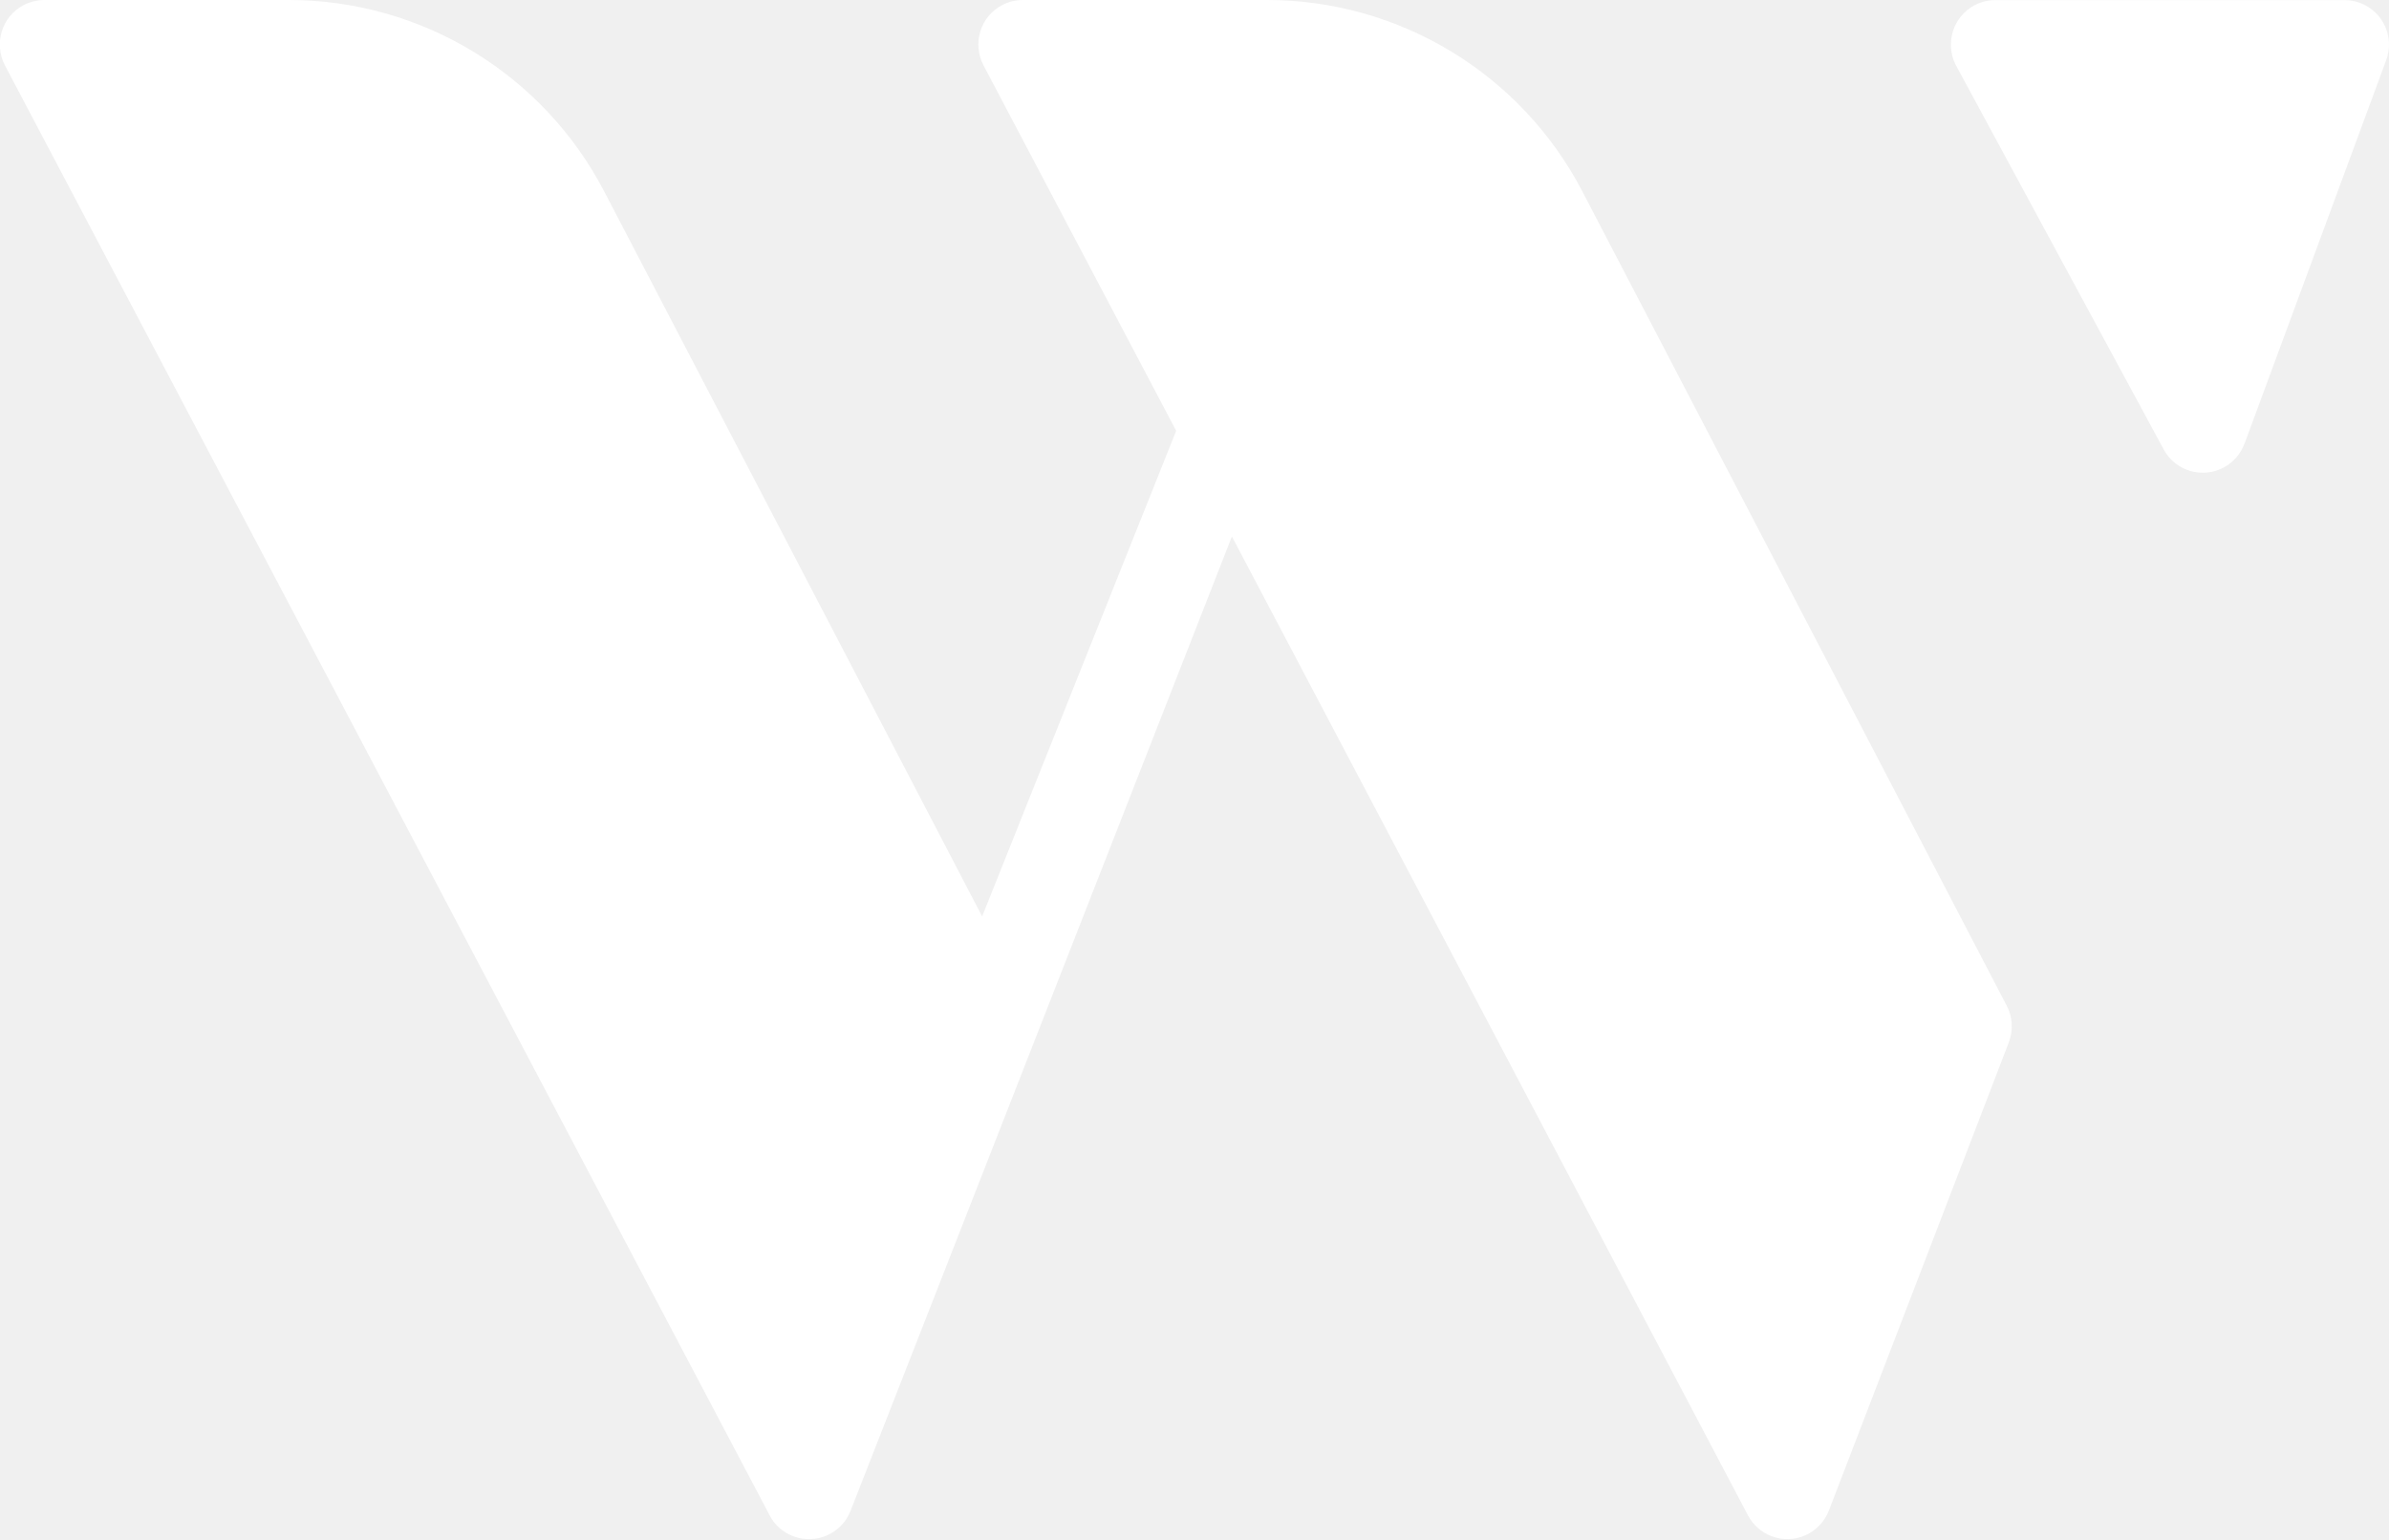
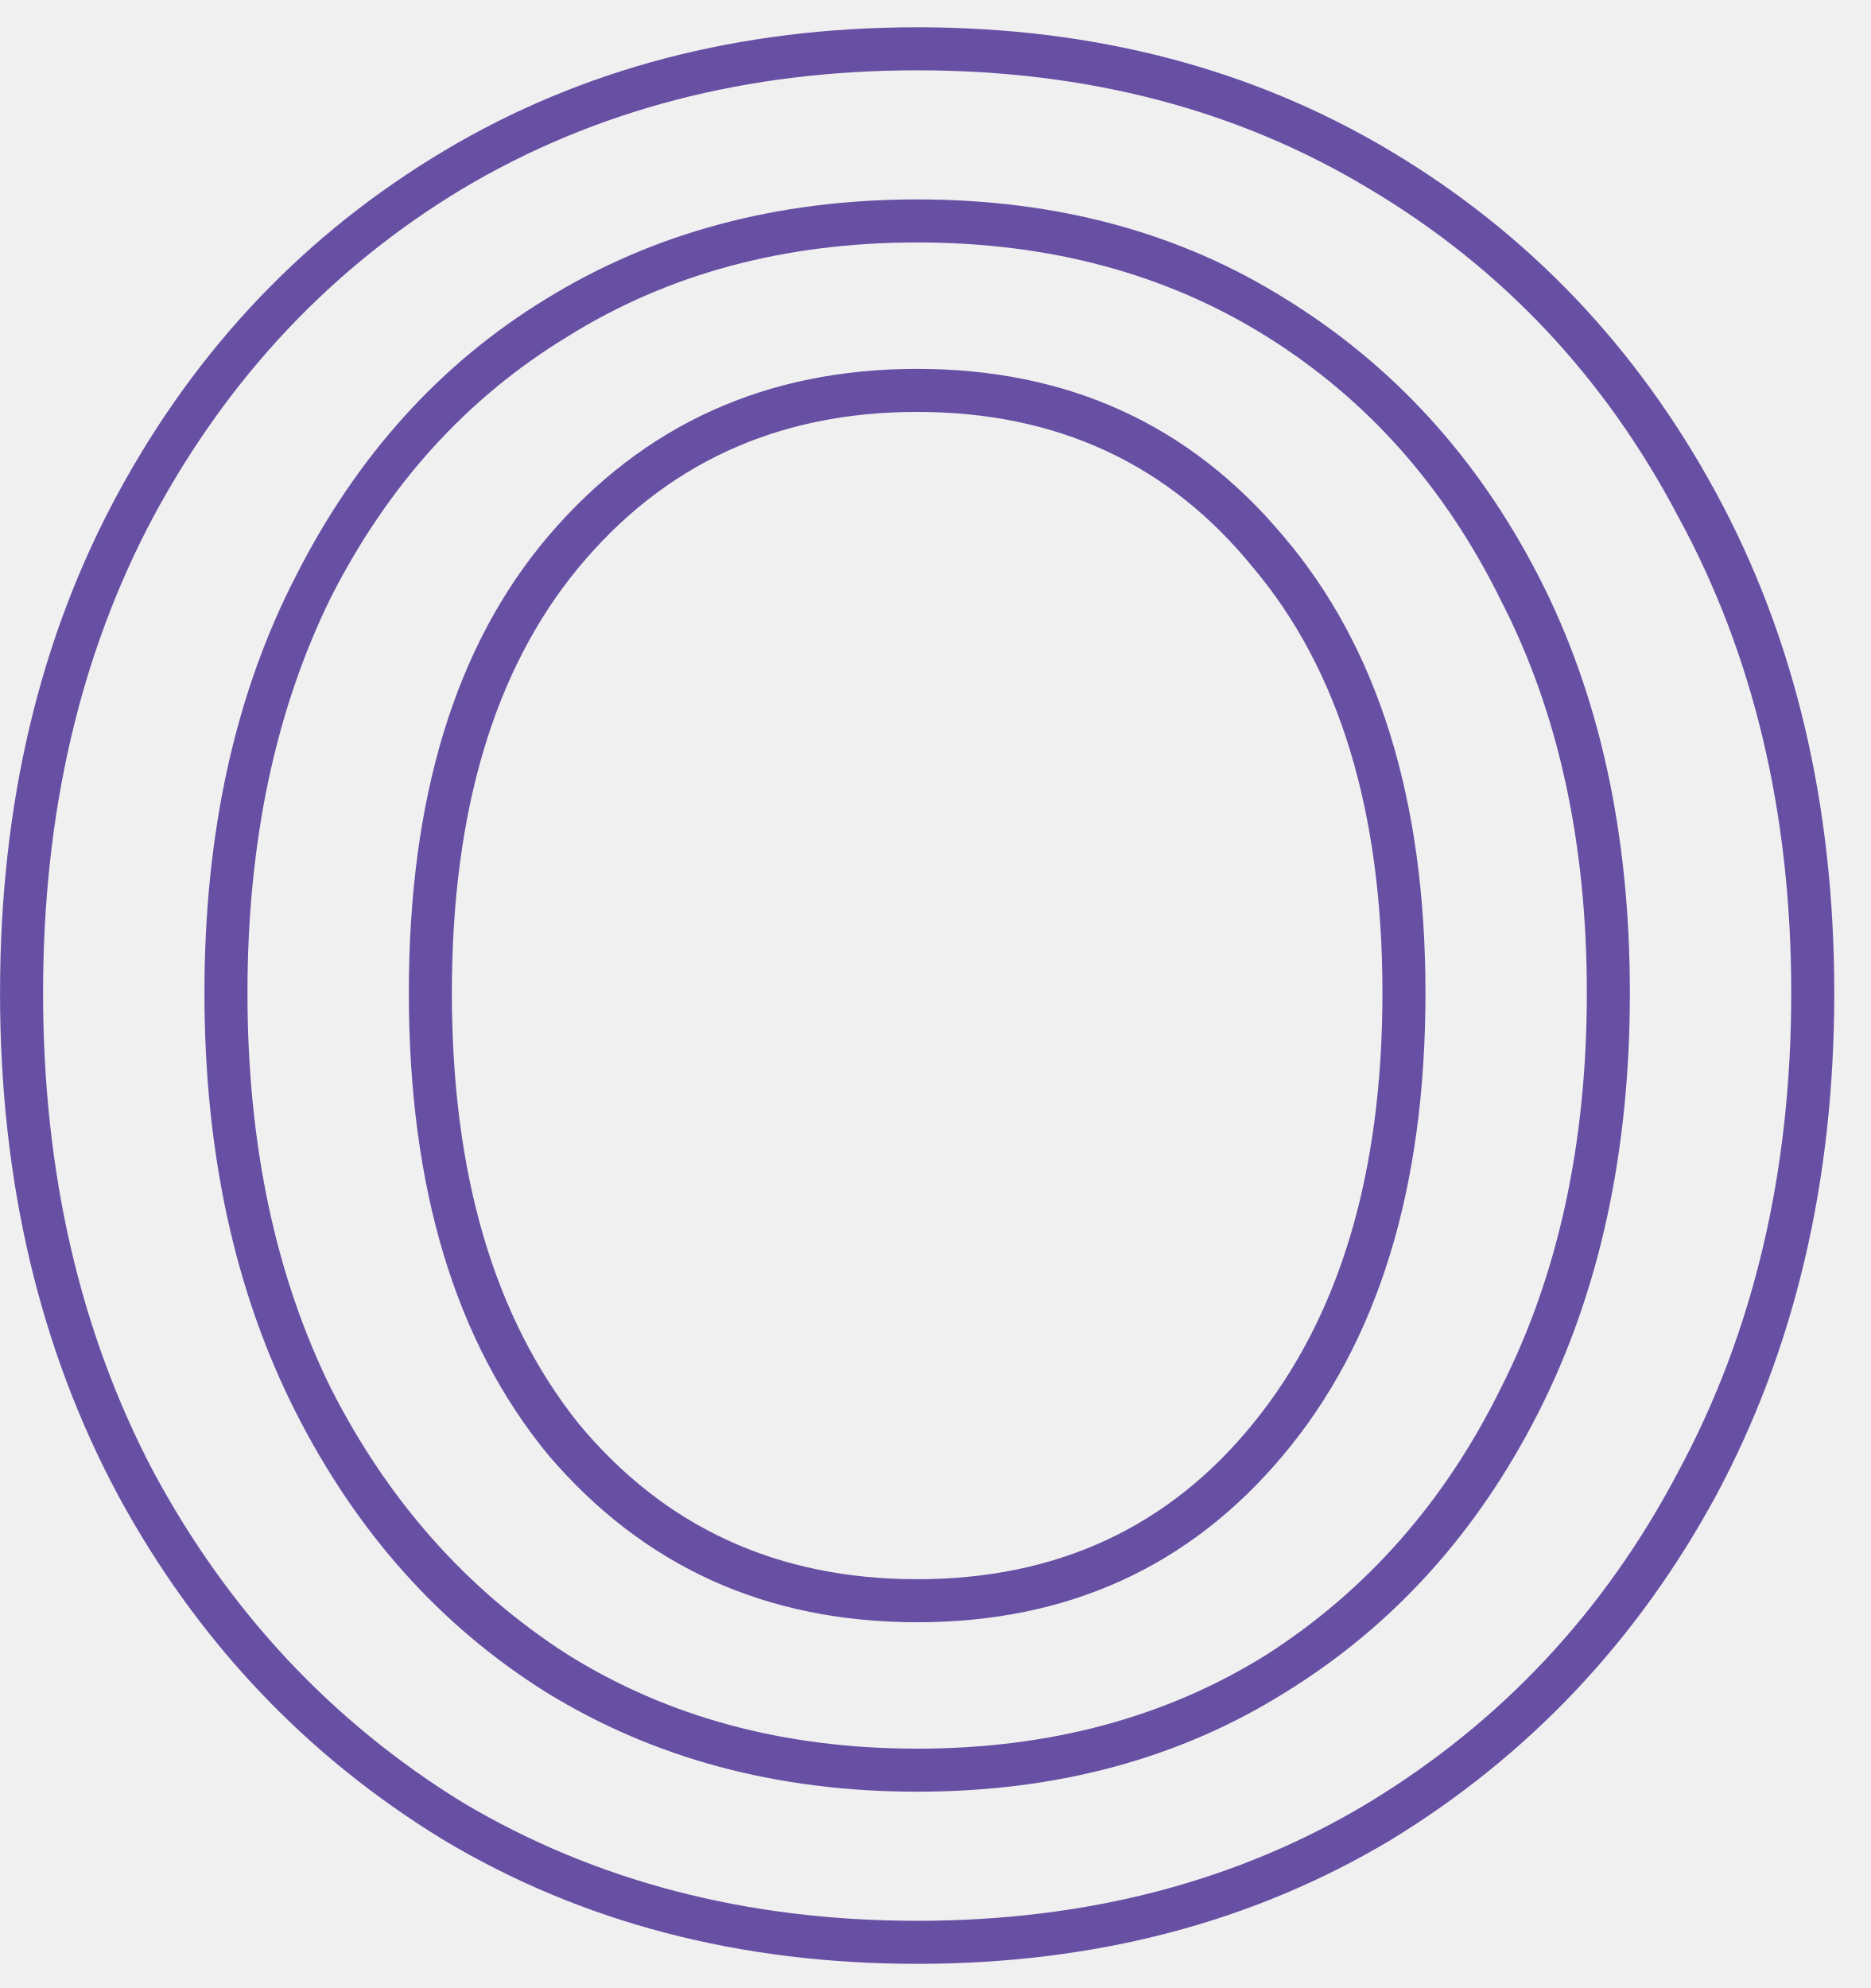
- <svg xmlns="http://www.w3.org/2000/svg" fill="#fff" width="45" height="29" viewBox="0 0 45 29">
-   <path d="M23.203 10.112l-7.18 18.35c-.167.433-.652.648-1.084.482-.19-.073-.35-.212-.44-.39L.092 1.23C-.12.82.033.313.443.097.57.033.7 0 .84 0h4.6c2.497 0 4.786 1.39 5.94 3.605l7.12 13.662 3.655-9.15-3.63-6.887c-.214-.41-.06-.917.35-1.133.12-.064.256-.097.39-.097h4.6c2.497 0 4.786 1.39 5.94 3.605L37.8 18.95c.11.21.124.462.04.686l-3.39 8.824c-.168.434-.65.65-1.084.483-.19-.073-.345-.212-.44-.39l-9.72-18.442zM42.277 8.36c-.07.19-.208.35-.387.446-.406.22-.914.07-1.135-.34L36.848 1.24c-.067-.123-.1-.26-.1-.4 0-.463.374-.838.836-.838h6.578c.1 0 .198.018.29.052.435.16.656.643.496 1.077l-2.67 7.23z" />
+ <svg xmlns="http://www.w3.org/2000/svg" width="48" height="51" viewBox="0 0 48 51" fill="none">
+   <path d="M23.53 44.86C20.126 44.86 17.136 44.055 14.56 42.445C11.984 40.789 9.96 38.512 8.488 35.614C7.062 32.716 6.349 29.335 6.349 25.471C6.349 21.607 7.062 18.226 8.488 15.328C9.96 12.43 11.984 10.199 14.56 8.635C17.136 7.025 20.126 6.22 23.53 6.22C26.934 6.22 29.924 7.025 32.5 8.635C35.076 10.245 37.077 12.499 38.503 15.397C39.975 18.249 40.711 21.607 40.711 25.471C40.711 29.335 39.975 32.716 38.503 35.614C37.077 38.512 35.076 40.789 32.5 42.445C29.924 44.055 26.934 44.86 23.53 44.86ZM23.53 45.964C27.118 45.964 30.269 45.113 32.983 43.411C35.743 41.709 37.905 39.317 39.469 36.235C41.033 33.153 41.815 29.565 41.815 25.471C41.815 21.377 41.033 17.812 39.469 14.776C37.905 11.74 35.743 9.371 32.983 7.669C30.269 5.967 27.118 5.116 23.53 5.116C19.942 5.116 16.768 5.967 14.008 7.669C11.294 9.325 9.155 11.694 7.591 14.776C6.027 17.812 5.245 21.377 5.245 25.471C5.245 29.565 6.027 33.153 7.591 36.235C9.155 39.317 11.294 41.709 14.008 43.411C16.768 45.113 19.942 45.964 23.53 45.964ZM23.53 40.513C19.942 40.513 17.044 39.179 14.836 36.511C12.674 33.797 11.593 30.117 11.593 25.471C11.593 20.825 12.674 17.191 14.836 14.569C17.044 11.901 19.942 10.567 23.53 10.567C27.118 10.567 29.993 11.901 32.155 14.569C34.363 17.191 35.467 20.825 35.467 25.471C35.467 30.117 34.363 33.797 32.155 36.511C29.993 39.179 27.118 40.513 23.53 40.513ZM23.53 49.276C19.16 49.276 15.273 48.264 11.869 46.24C8.511 44.17 5.866 41.341 3.934 37.753C2.048 34.165 1.105 30.071 1.105 25.471C1.105 20.871 2.048 16.8 3.934 13.258C5.866 9.67 8.511 6.864 11.869 4.84C15.273 2.816 19.16 1.804 23.53 1.804C27.9 1.804 31.764 2.816 35.122 4.84C38.526 6.864 41.171 9.67 43.057 13.258C44.989 16.8 45.955 20.871 45.955 25.471C45.955 30.071 44.989 34.165 43.057 37.753C41.171 41.341 38.526 44.17 35.122 46.24C31.764 48.264 27.9 49.276 23.53 49.276ZM23.53 41.617C27.394 41.617 30.522 40.191 32.914 37.339C35.352 34.441 36.571 30.485 36.571 25.471C36.571 20.503 35.352 16.593 32.914 13.741C30.522 10.889 27.394 9.463 23.53 9.463C19.666 9.463 16.515 10.889 14.077 13.741C11.685 16.547 10.489 20.457 10.489 25.471C10.489 30.485 11.685 34.441 14.077 37.339C16.515 40.191 19.666 41.617 23.53 41.617ZM23.53 50.38C28.084 50.38 32.132 49.322 35.674 47.206C39.216 45.044 41.999 42.1 44.023 38.374C46.047 34.602 47.059 30.301 47.059 25.471C47.059 20.641 46.047 16.363 44.023 12.637C41.999 8.911 39.216 5.99 35.674 3.874C32.132 1.758 28.084 0.7 23.53 0.7C18.976 0.7 14.928 1.758 11.386 3.874C7.844 5.99 5.061 8.911 3.037 12.637C1.013 16.363 0.001 20.641 0.001 25.471C0.001 30.301 1.013 34.602 3.037 38.374C5.061 42.1 7.844 45.044 11.386 47.206C14.928 49.322 18.976 50.38 23.53 50.38Z" fill="#6750A4" />
</svg>
